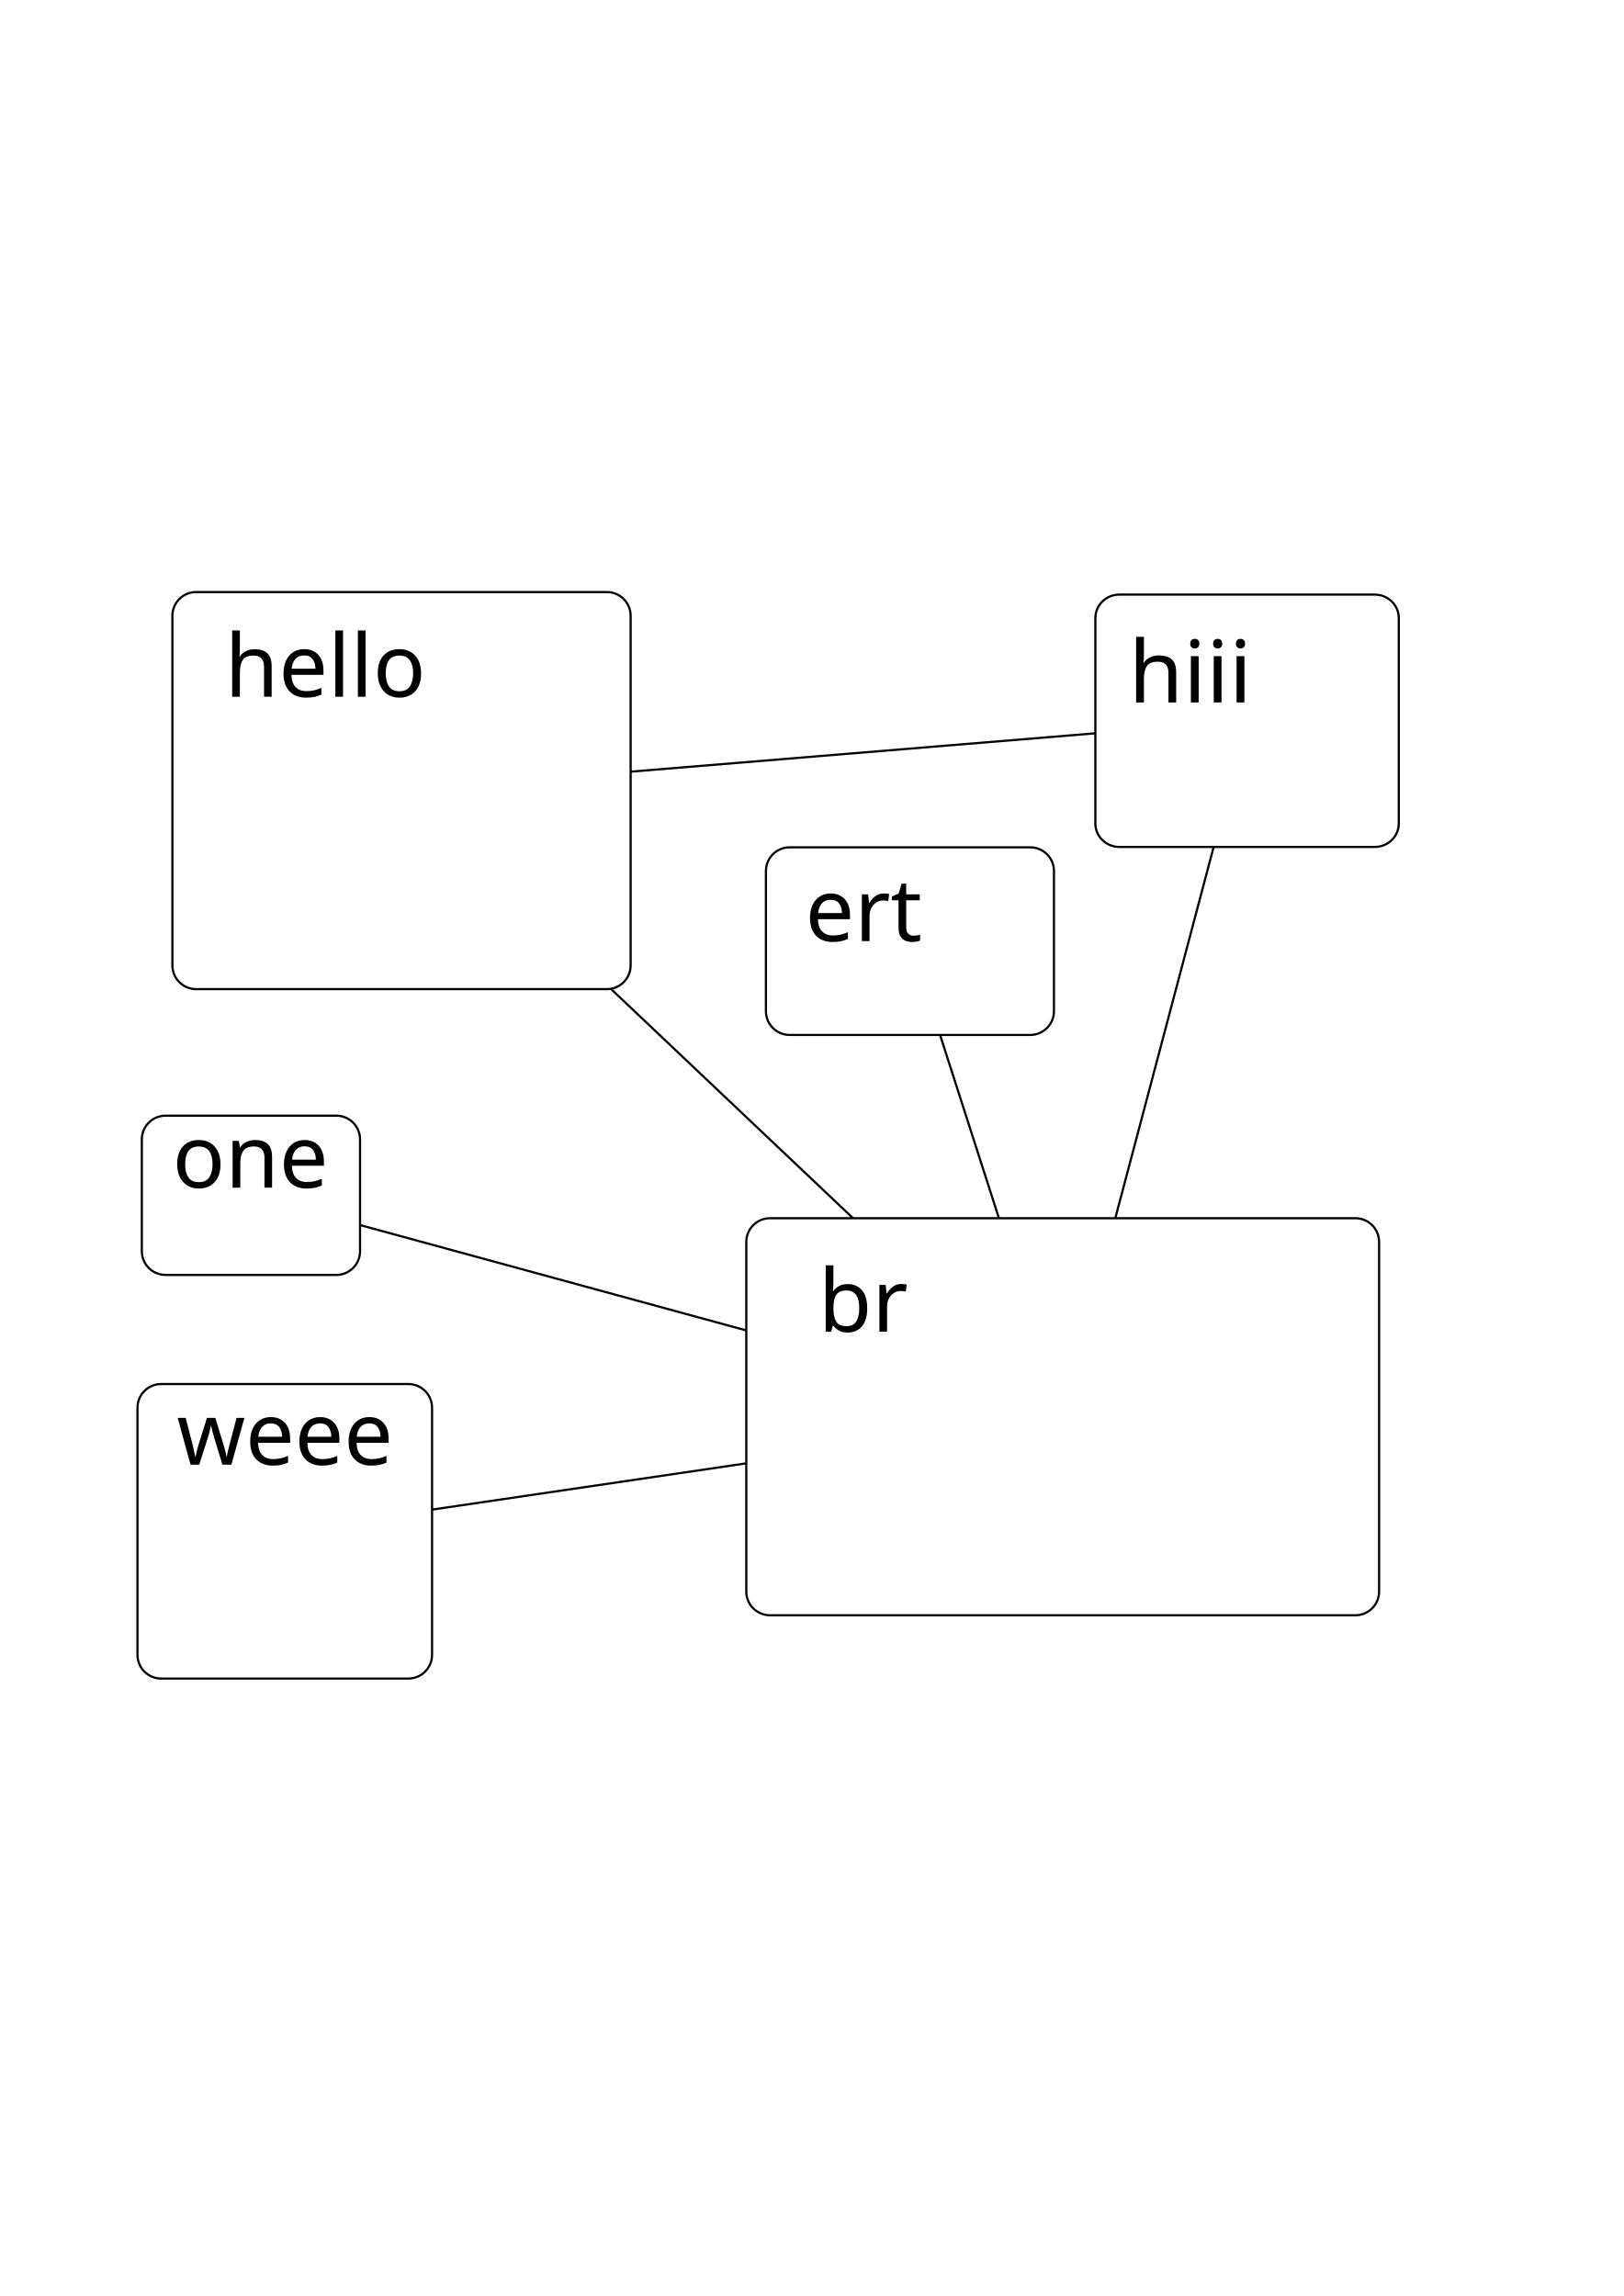
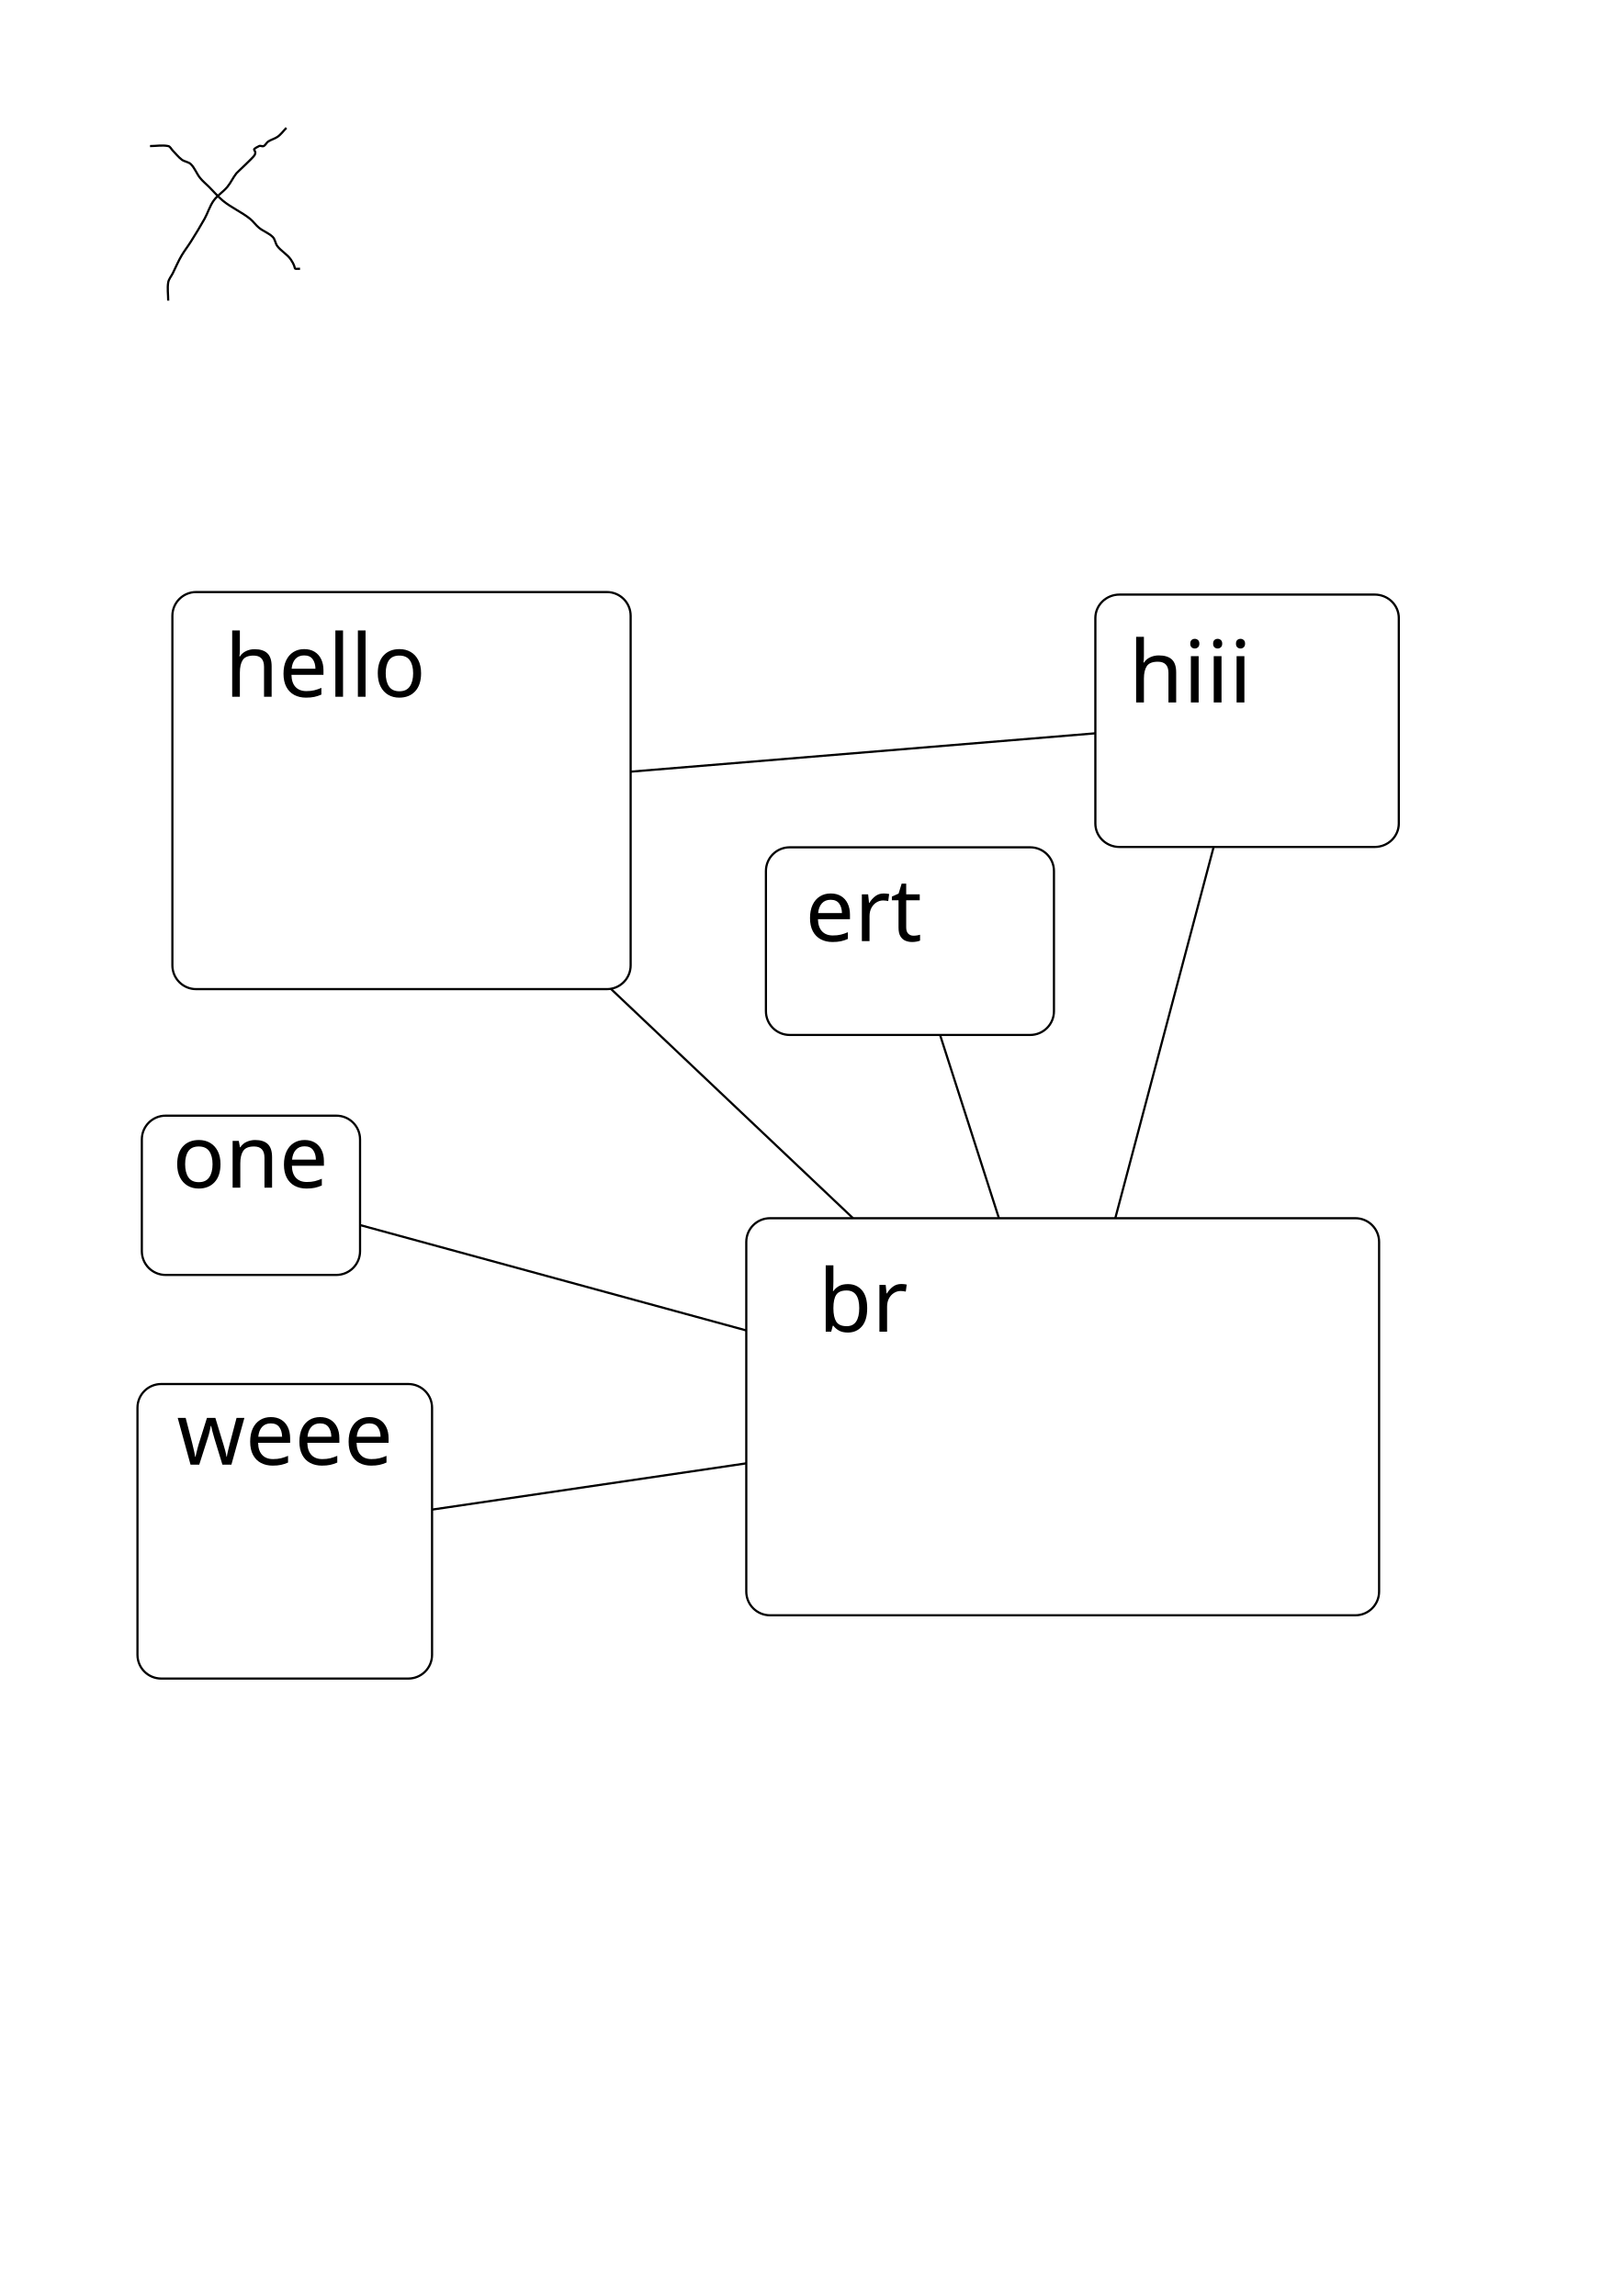
<svg xmlns="http://www.w3.org/2000/svg" version="1.1" width="744.094" height="1052.362" id="svg2">
  <defs id="defs4" />
  <g id="layer1">
    <g transform="translate(-52,-47)" id="g3777">
      <rect width="210" height="182" ry="10.883" x="131" y="318.362" id="rect2985" style="fill:none;stroke:#000000;stroke-width:1;stroke-miterlimit:4;stroke-opacity:1;stroke-dasharray:none;stroke-dashoffset:0" />
      <a id="a3765">
        <text x="155" y="366.362" id="text3757" xml:space="preserve" style="font-size:40px;font-style:normal;font-weight:normal;line-height:125%;letter-spacing:0px;word-spacing:0px;fill:#000000;fill-opacity:1;stroke:none;font-family:Sans">
          <tspan x="155" y="366.362" id="tspan3759">hello</tspan>
        </text>
      </a>
    </g>
    <g transform="matrix(1.01503,0,0,0.9887006,39.11665,-175.7162)" id="g3792">
      <rect width="137" height="117" ry="10.883" x="456" y="453.362" id="rect3755" style="fill:none;stroke:#000000;stroke-width:1;stroke-miterlimit:4;stroke-opacity:1;stroke-dasharray:none;stroke-dashoffset:0" />
      <text x="471" y="503.362" id="text3761" xml:space="preserve" style="font-size:40px;font-style:normal;font-weight:normal;line-height:125%;letter-spacing:0px;word-spacing:0px;fill:#000000;fill-opacity:1;stroke:none;font-family:Sans">
        <tspan x="471" y="503.362" id="tspan3788">hiii</tspan>
      </text>
    </g>
    <path d="M 289,353.691 501.97,336.104" id="path3797" style="fill:none;stroke:#000000;stroke-width:1px;stroke-linecap:butt;stroke-linejoin:miter;stroke-opacity:1" />
    <g transform="translate(-96,101)" id="g3805">
      <rect width="290" height="182" ry="10.883" x="313" y="577.362" transform="translate(125,-120)" id="rect3799" style="fill:none;stroke:#000000;stroke-width:1;stroke-miterlimit:4;stroke-opacity:1;stroke-dasharray:none;stroke-dashoffset:0" />
      <text x="471" y="509.362" id="text3801" xml:space="preserve" style="font-size:40px;font-style:normal;font-weight:normal;line-height:125%;letter-spacing:0px;word-spacing:0px;fill:#000000;fill-opacity:1;stroke:none;font-family:Sans">
        <tspan x="471" y="509.362" id="tspan3803">br</tspan>
      </text>
    </g>
    <path d="M 279.918,453.215 390.927,558.362" id="path3812" style="fill:none;stroke:#000000;stroke-width:1px;stroke-linecap:butt;stroke-linejoin:miter;stroke-opacity:1" />
    <path d="M 556.179,388.201 511.105,558.362" id="path3814" style="fill:none;stroke:#000000;stroke-width:1px;stroke-linecap:butt;stroke-linejoin:miter;stroke-opacity:1" />
    <g transform="translate(37,-93)" id="g3872">
      <g transform="translate(-92,80)" id="g3851">
        <g id="g3845">
          <g transform="translate(-45,207)" id="g3822">
            <rect width="135" height="135" ry="10.883" x="38" y="560.362" transform="translate(125,-120)" id="rect3816" style="fill:none;stroke:#000000;stroke-width:1;stroke-miterlimit:4;stroke-opacity:1;stroke-dasharray:none;stroke-dashoffset:0" />
            <text x="181" y="477.362" id="text3818" xml:space="preserve" style="font-size:40px;font-style:normal;font-weight:normal;line-height:125%;letter-spacing:0px;word-spacing:0px;fill:#000000;fill-opacity:1;stroke:none;font-family:Sans">
              <tspan x="181" y="477.362" id="tspan3820">weee</tspan>
            </text>
          </g>
        </g>
      </g>
    </g>
    <path d="M 198,691.922 342,670.716" id="path3882" style="fill:none;stroke:#000000;stroke-width:1px;stroke-linecap:butt;stroke-linejoin:miter;stroke-opacity:1" />
    <g transform="translate(9,4)" id="g3892">
      <rect width="100" height="73" ry="10.883" x="56" y="507.362" id="rect3884" style="fill:none;stroke:#000000;stroke-width:1;stroke-miterlimit:4;stroke-opacity:1;stroke-dasharray:none;stroke-dashoffset:0" />
      <text x="70" y="540.362" id="text3888" xml:space="preserve" style="font-size:40px;font-style:normal;font-weight:normal;line-height:125%;letter-spacing:0px;word-spacing:0px;fill:#000000;fill-opacity:1;stroke:none;font-family:Sans">
        <tspan x="70" y="540.362" id="tspan3890">one</tspan>
      </text>
    </g>
    <path d="m 165,561.505 177,48.294" id="path3897" style="fill:none;stroke:#000000;stroke-width:1px;stroke-linecap:butt;stroke-linejoin:miter;stroke-opacity:1" />
    <g transform="translate(-6,-11)" id="g3905">
      <rect width="132" height="86" ry="10.883" x="357" y="399.362" id="rect3899" style="fill:none;stroke:#000000;stroke-width:1;stroke-miterlimit:4;stroke-opacity:1;stroke-dasharray:none;stroke-dashoffset:0" />
      <text x="375" y="442.362" id="text3901" xml:space="preserve" style="font-size:40px;font-style:normal;font-weight:normal;line-height:125%;letter-spacing:0px;word-spacing:0px;fill:#000000;fill-opacity:1;stroke:none;font-family:Sans">
        <tspan x="375" y="442.362" id="tspan3903">ert</tspan>
      </text>
    </g>
    <path d="m 430.807,474.362 26.972,84" id="path3910" style="fill:none;stroke:#000000;stroke-width:1px;stroke-linecap:butt;stroke-linejoin:miter;stroke-opacity:1" />
  </g>
+   <path style="fill:none;stroke:#000000;stroke-width:1px;stroke-linecap:butt;stroke-linejoin:miter;stroke-opacity:1" d="m 68.75,66.946 c 2.778,0 5.609,-0.545 8.333,0 0.963,0.193 1.389,1.389 2.083,2.083 1.389,1.389 2.595,2.988 4.167,4.167 1.242,0.932 3.069,0.985 4.167,2.083 1.77,1.77 2.603,4.295 4.167,6.25 1.227,1.534 2.778,2.778 4.167,4.167 2.083,2.083 3.987,4.364 6.25,6.25 3.847,3.206 8.59,5.205 12.5,8.333 1.534,1.227 2.633,2.94 4.167,4.167 1.955,1.564 4.48,2.396 6.25,4.167 1.098,1.098 1.152,2.924 2.083,4.167 1.768,2.357 4.616,3.799 6.25,6.25 3.192,4.788 0.174,4.167 4.167,4.167" id="path3017" />
+   <path style="fill:none;stroke:#000000;stroke-width:1px;stroke-linecap:butt;stroke-linejoin:miter;stroke-opacity:1" d="m 77.083,137.779 c 0,-2.778 -0.457,-5.593 0,-8.333 0.255,-1.532 1.389,-2.778 2.083,-4.167 1.389,-2.778 2.569,-5.67 4.167,-8.333 1.288,-2.147 2.84,-4.127 4.167,-6.25 2.146,-3.434 4.284,-6.877 6.25,-10.417 1.508,-2.715 2.362,-5.806 4.167,-8.333 1.712,-2.397 4.364,-3.987 6.25,-6.25 1.603,-1.924 2.603,-4.295 4.167,-6.25 0.423,-0.529 7.826,-7.319 8.333,-8.333 1.437,-2.874 -2.523,-1.863 2.083,-4.167 0.621,-0.311 1.462,0.311 2.083,0 0.878,-0.439 1.266,-1.539 2.083,-2.083 1.292,-0.861 2.875,-1.222 4.167,-2.083 1.634,-1.09 2.778,-2.778 4.167,-4.167" id="path3019" />
</svg>
